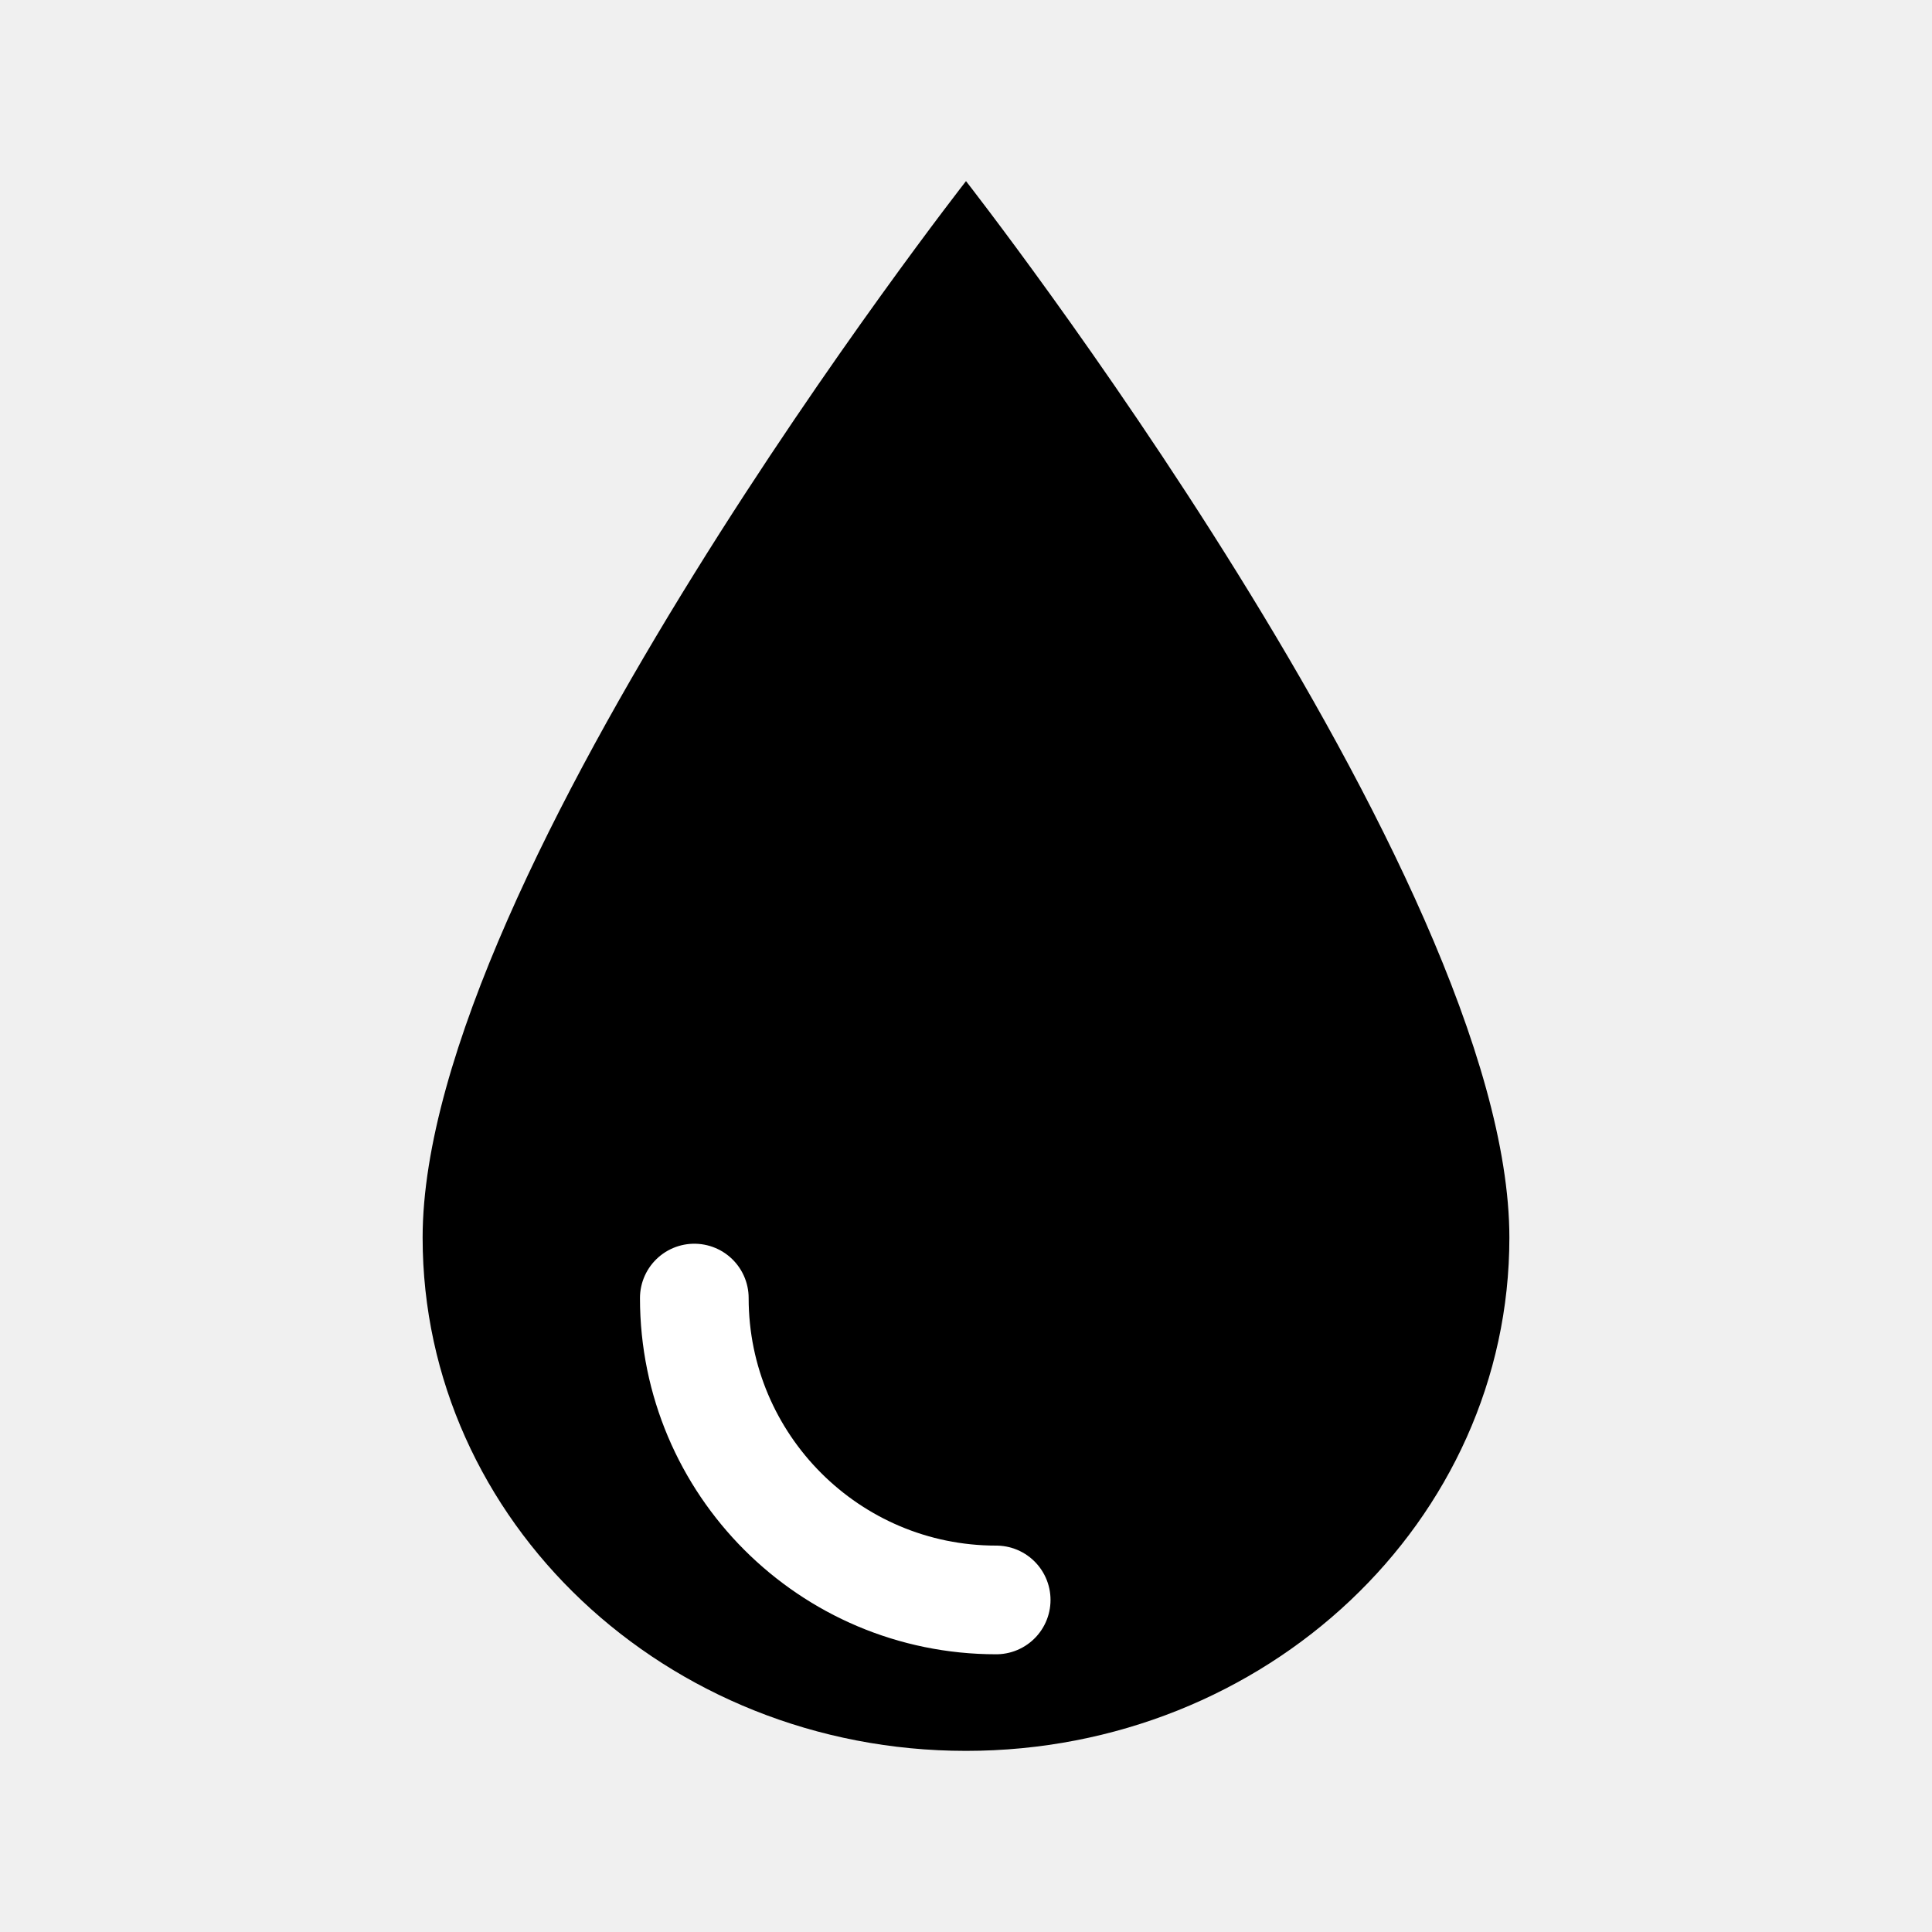
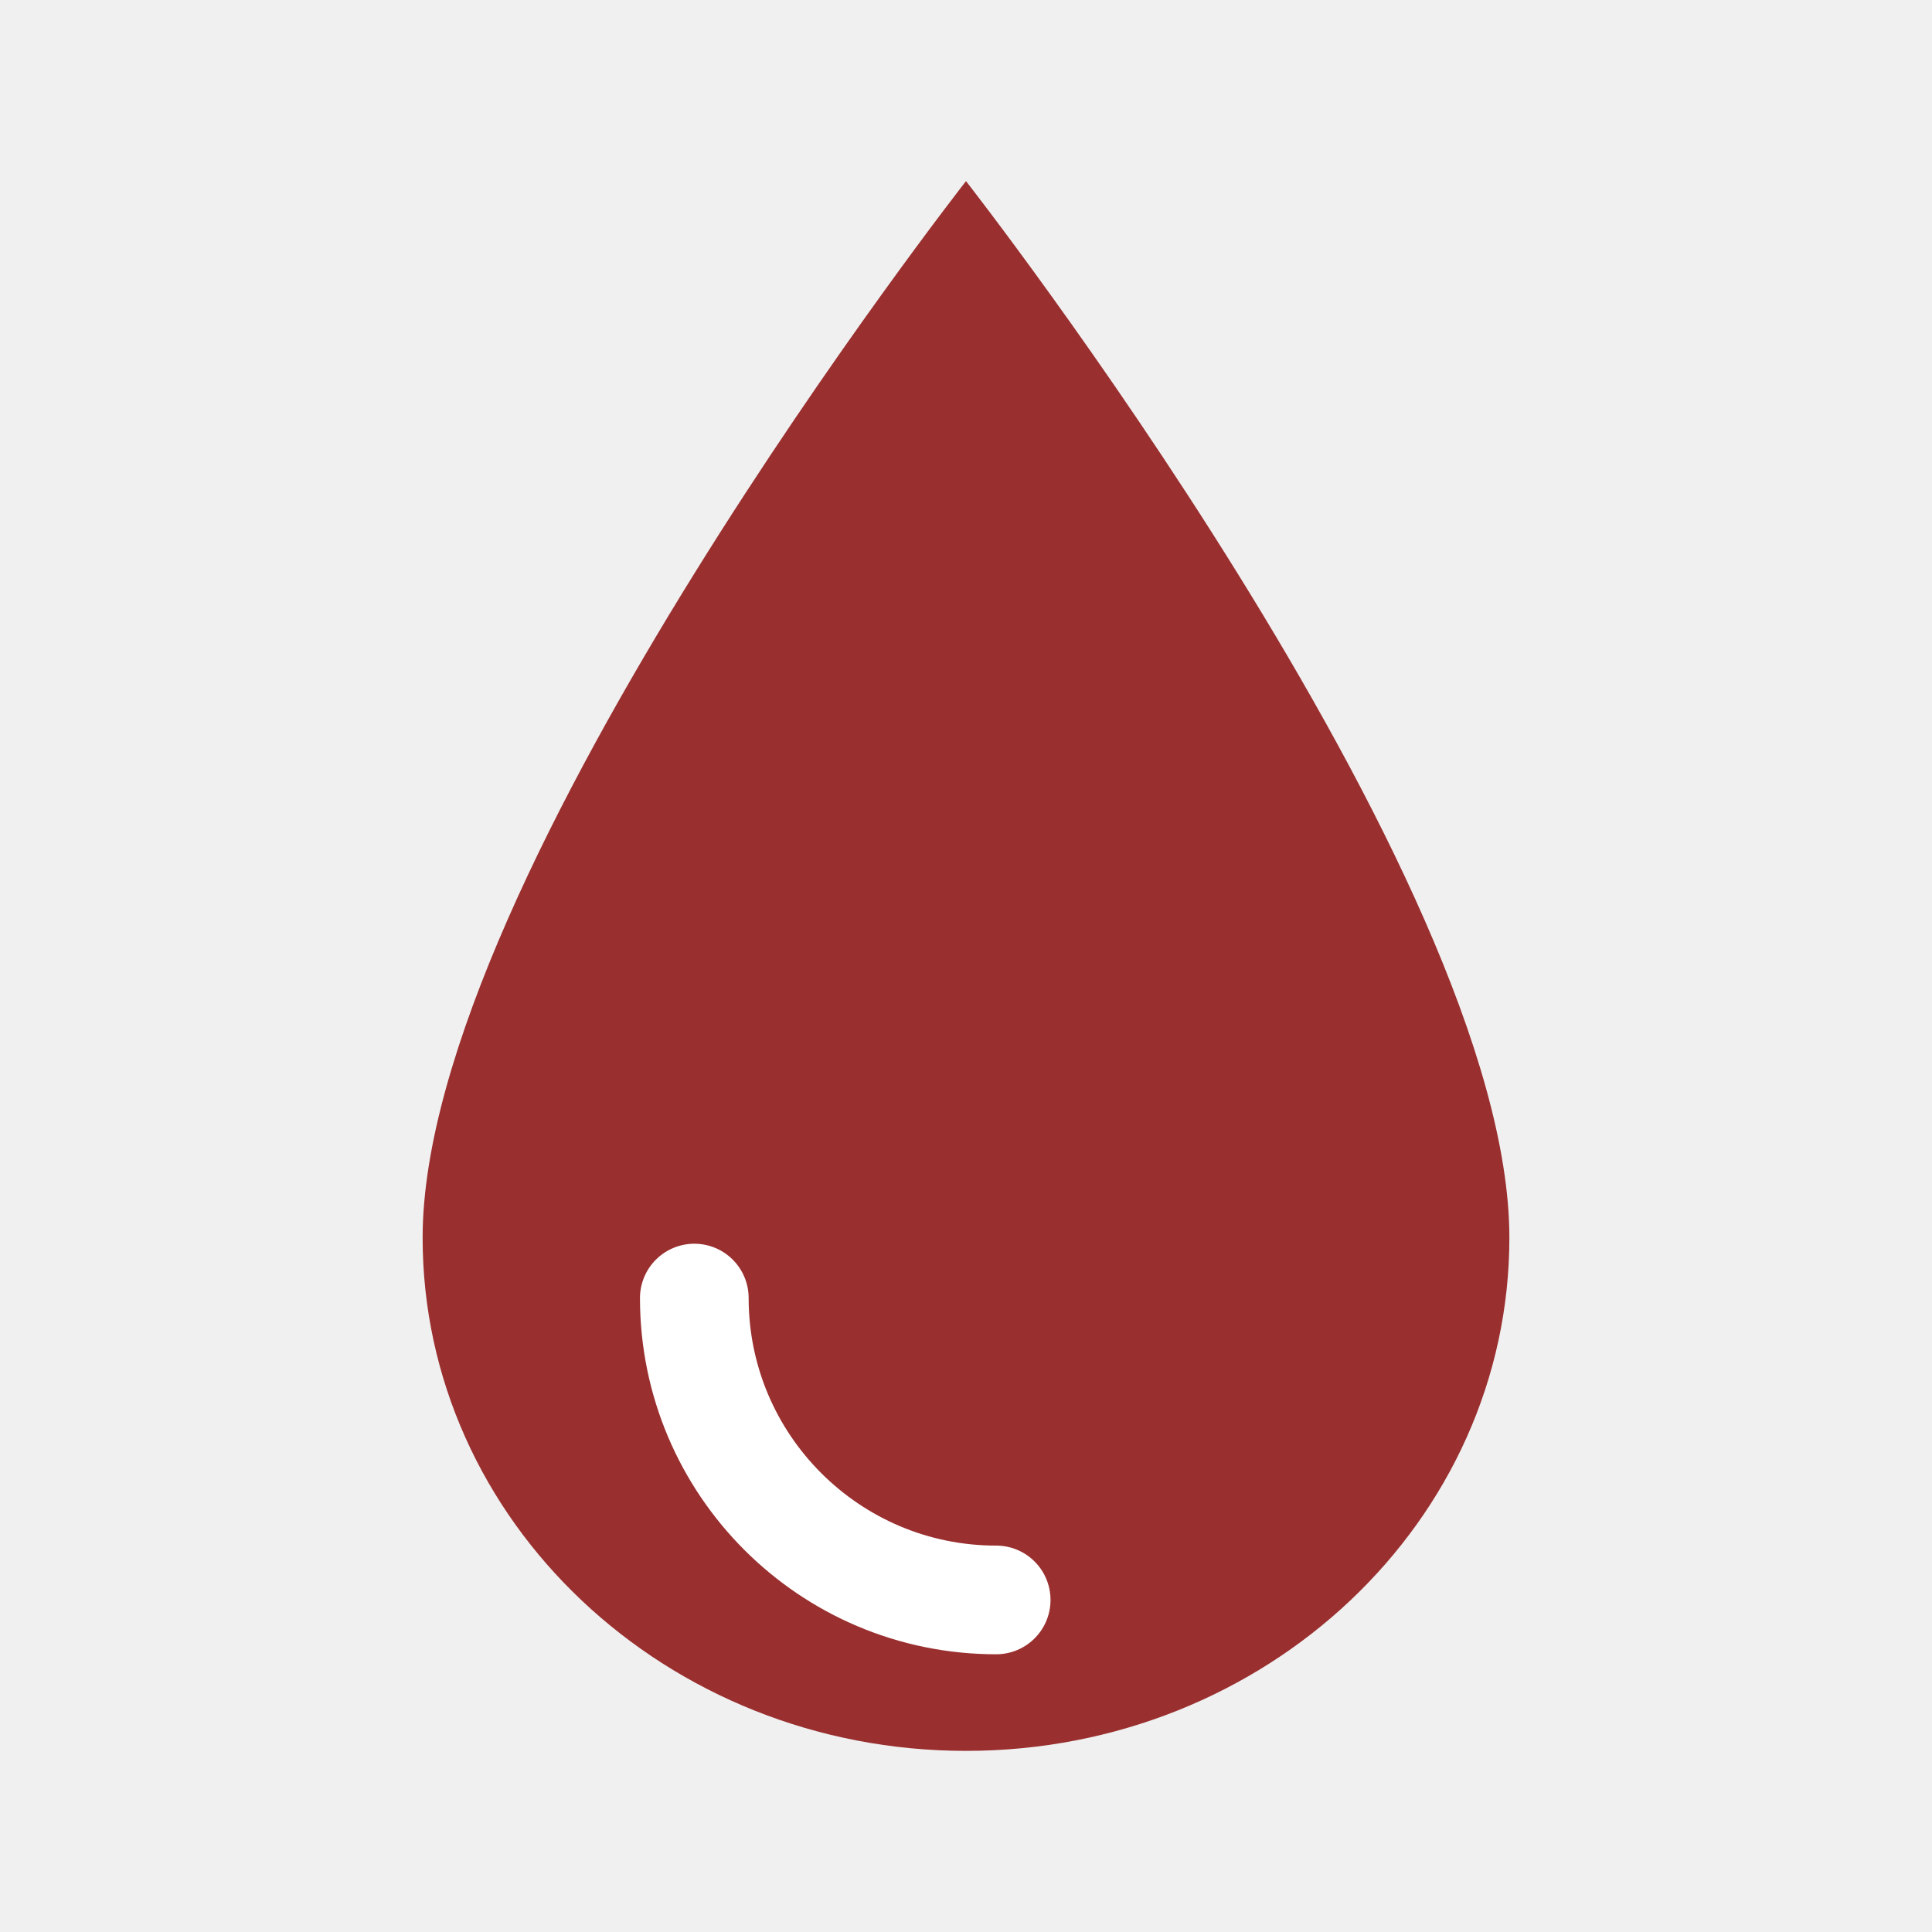
<svg xmlns="http://www.w3.org/2000/svg" viewBox="0 0 32 32" fill="none">
-   <path d="M16 3            C16 3 7 14.5 7 20.5            C7 25.194 11.03 29 16 29            C20.97 29 25 25.194 25 20.5            C25 14.5 16 3 16 3 Z" fill="#000000" />
+   <path d="M16 3            C16 3 7 14.5 7 20.5            C7 25.194 11.03 29 16 29            C20.97 29 25 25.194 25 20.5            C25 14.5 16 3 16 3 Z" fill="#9a2f2f" />
  <path d="M11.5 21.5            C11.5 24.26 13.74 26.5 16.5 26.5" stroke="#ffffff" stroke-width="1.8" stroke-linecap="round" fill="none" />
</svg>
